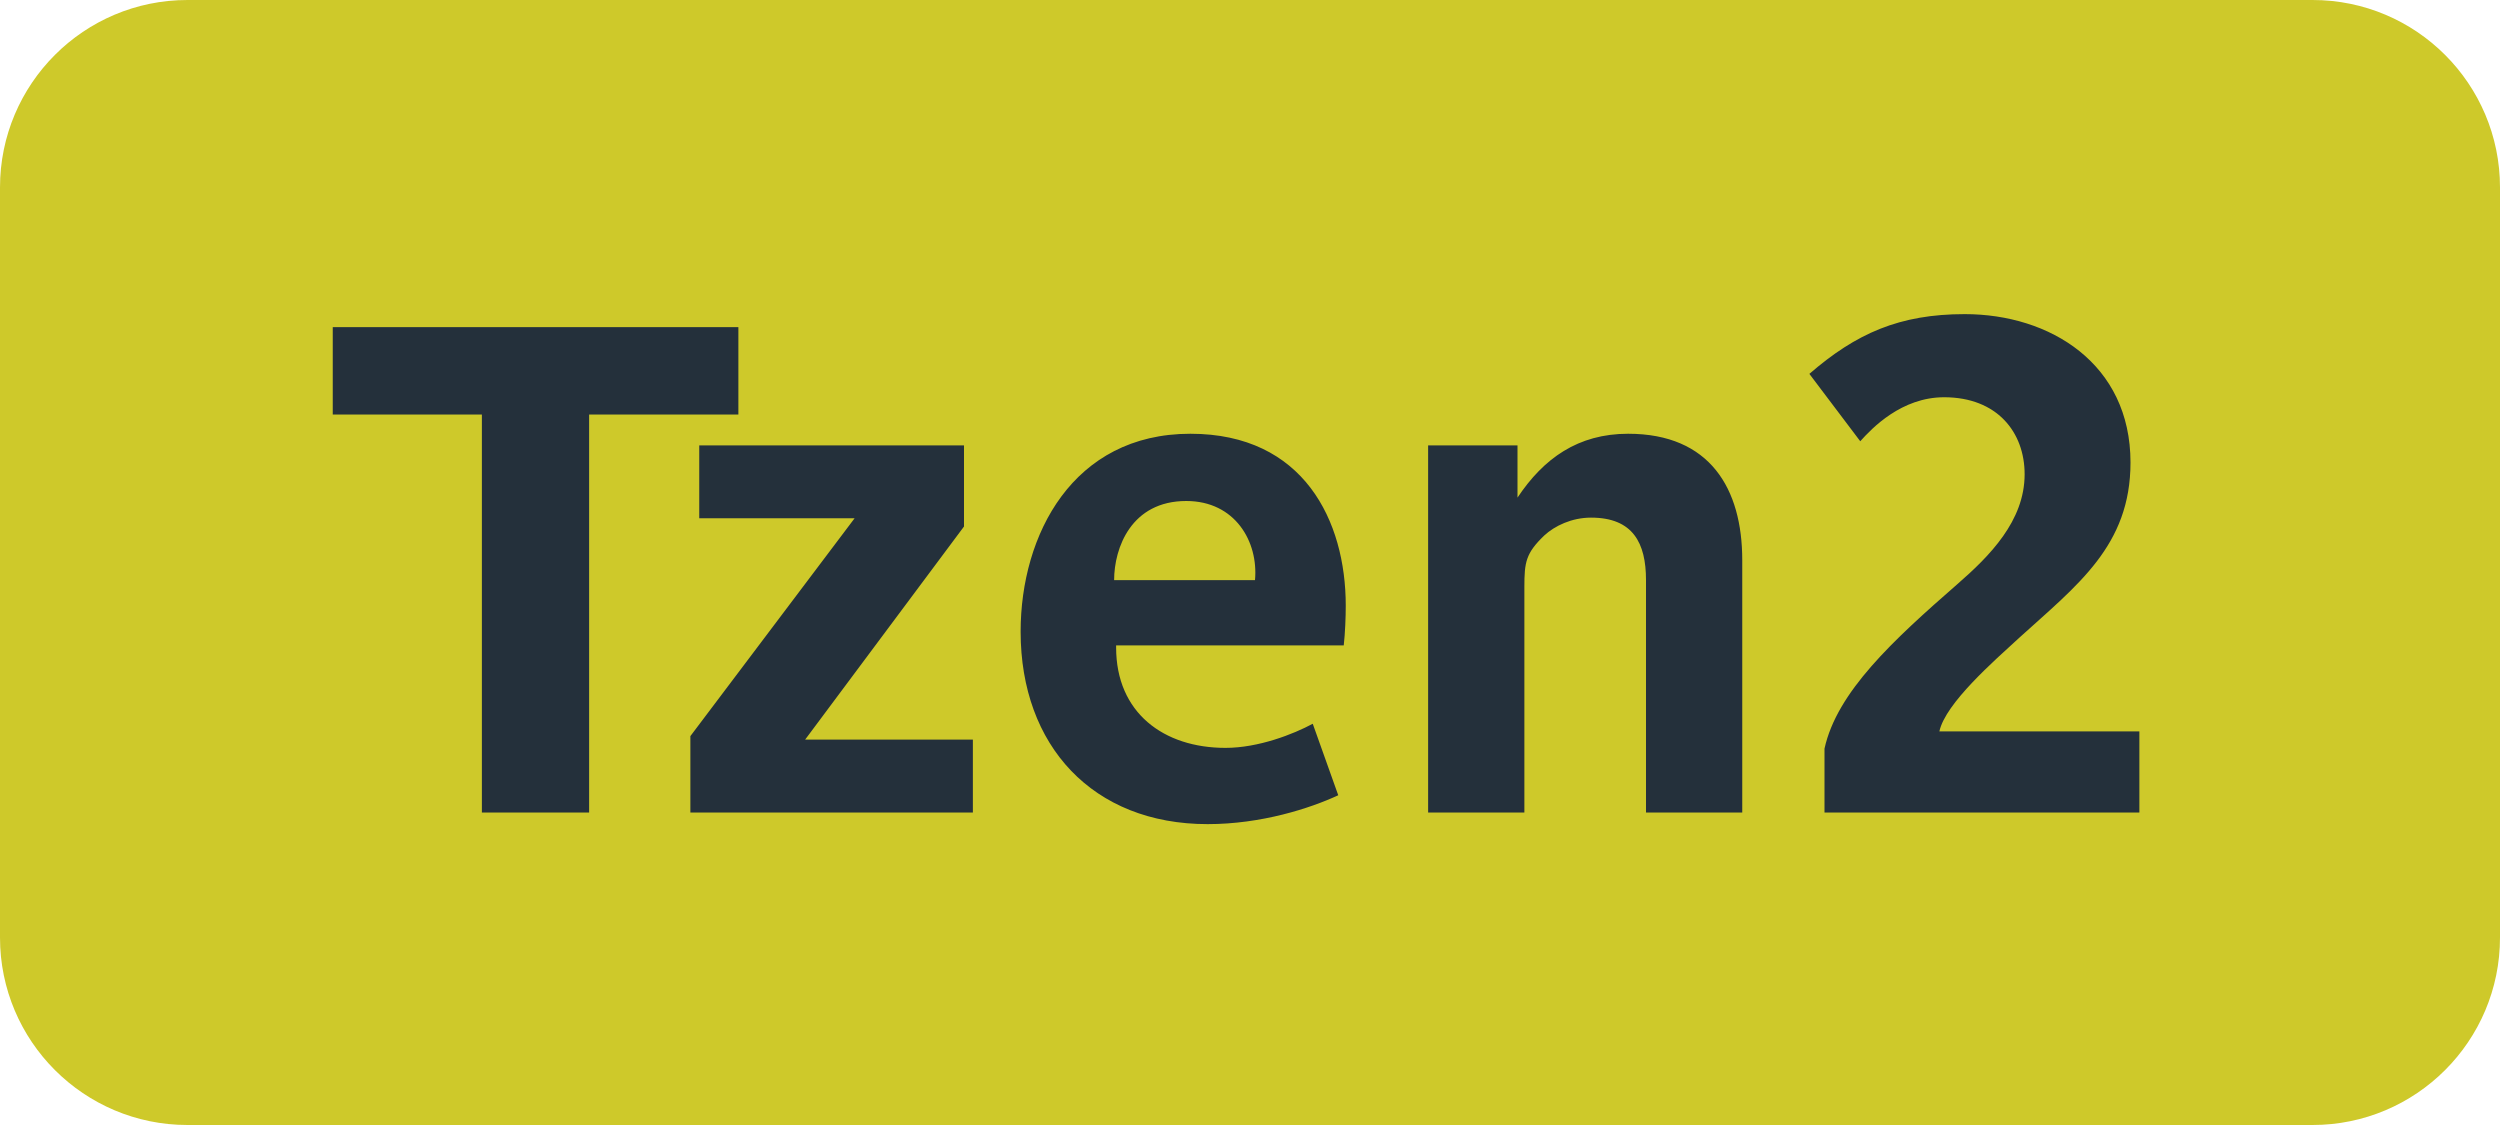
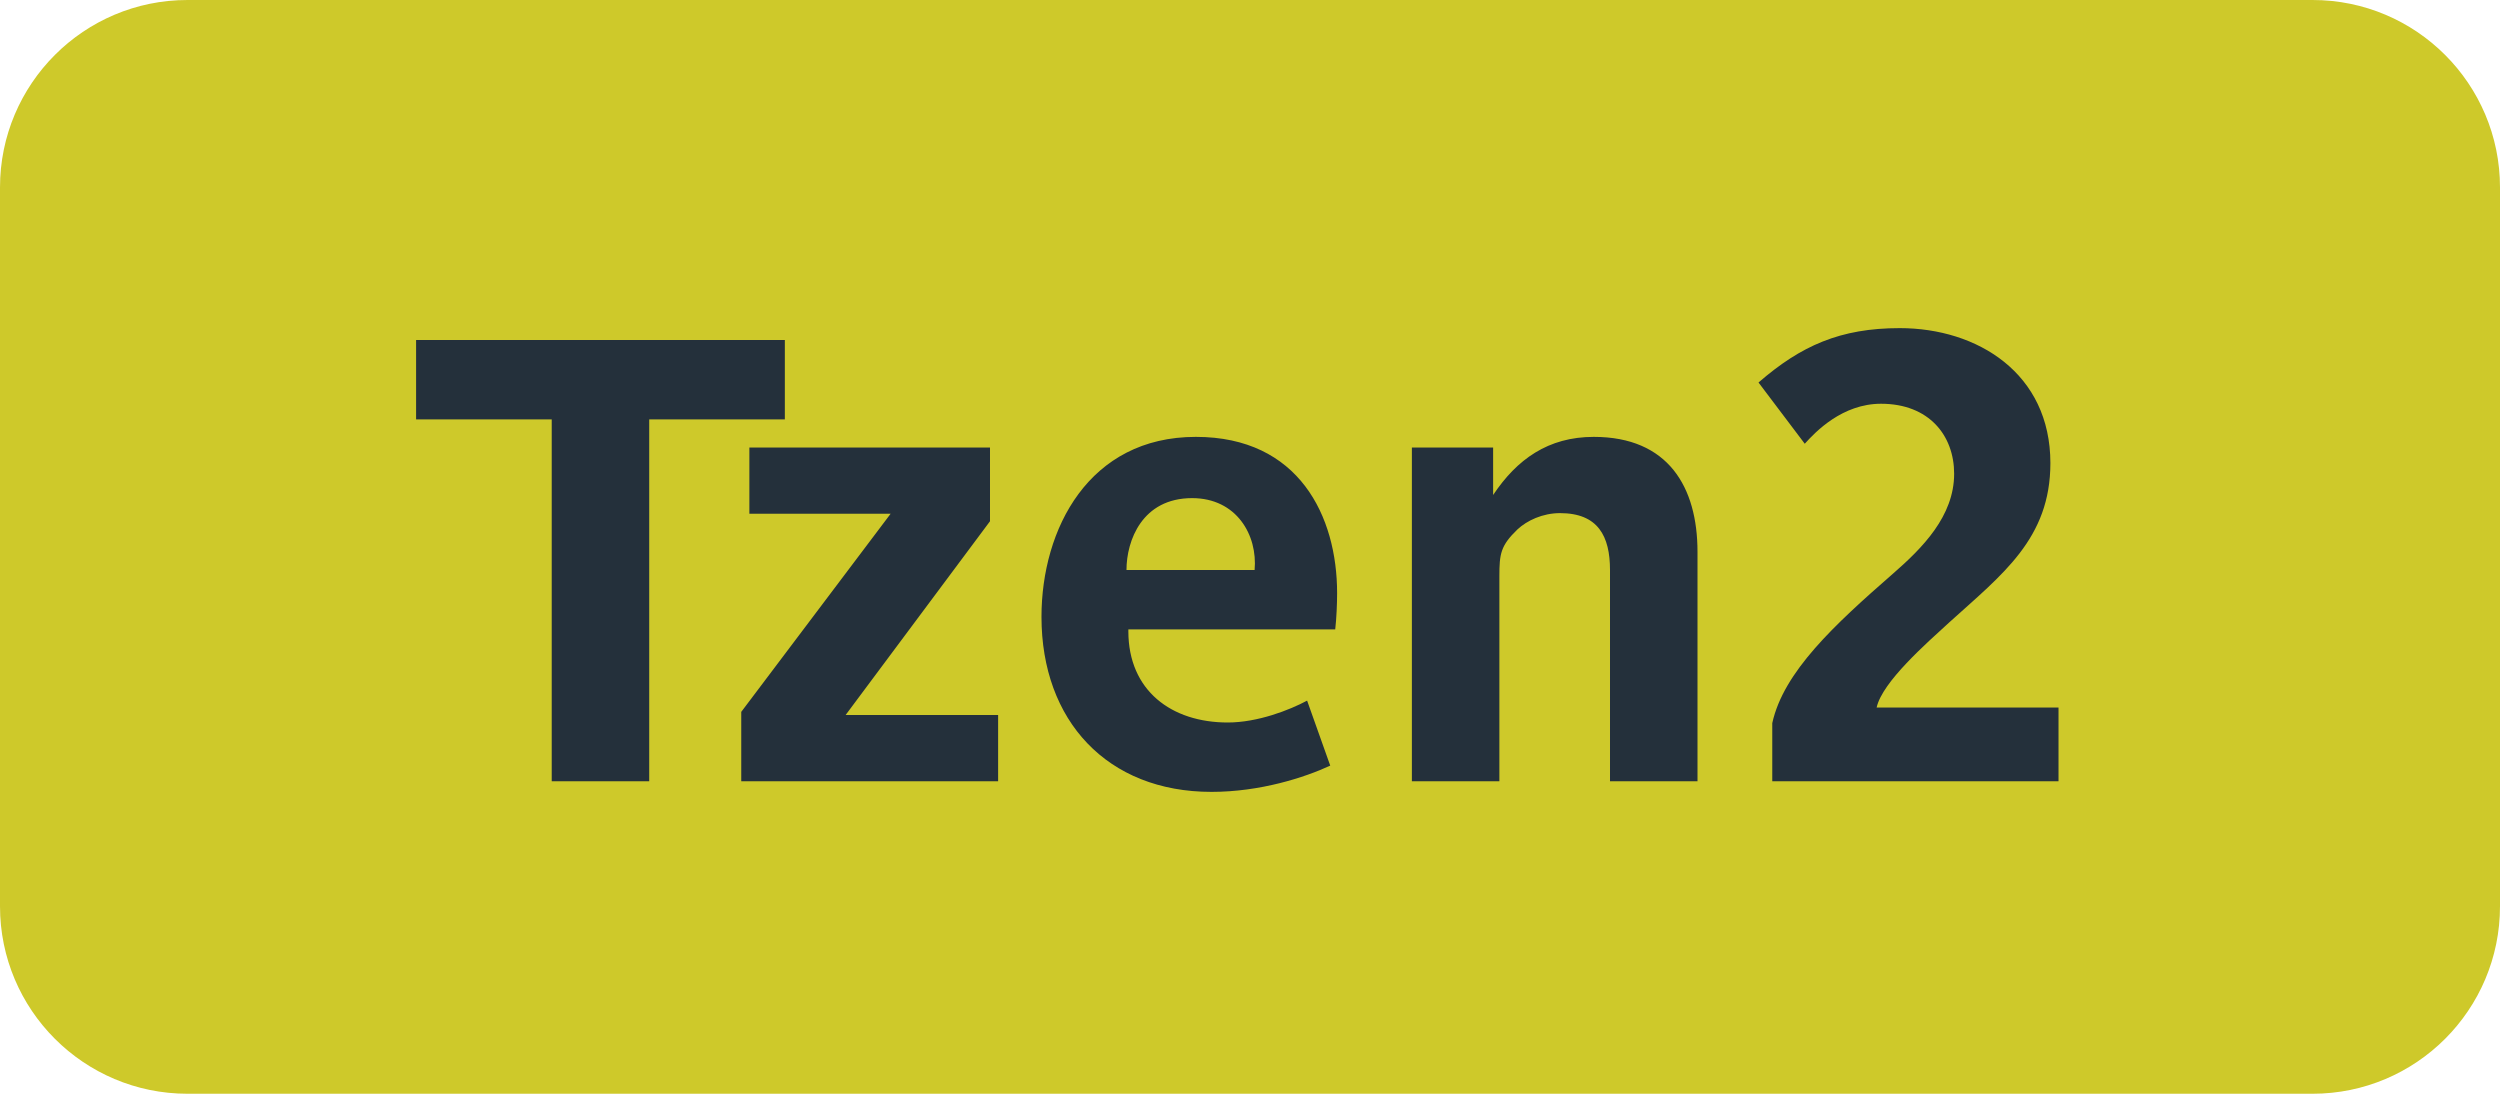
- <svg xmlns="http://www.w3.org/2000/svg" width="20" height="9" viewBox="0 0 20 9" fill="none">
-   <rect width="20" height="9" rx="1.5" fill="#CEC92A" />
-   <path d="M5.907 3.316H4.713V6.5H3.855V3.316H2.662V2.617H5.907V3.316ZM7.783 6.5H5.523V5.889L6.837 4.146H5.594V3.563H7.712V4.212L6.441 5.917H7.783V6.5ZM10.766 4.845C10.766 4.938 10.761 5.064 10.75 5.163H8.929C8.929 5.169 8.929 5.175 8.929 5.18C8.929 5.702 9.309 5.983 9.804 5.983C10.068 5.983 10.348 5.873 10.502 5.79L10.706 6.362C10.48 6.467 10.09 6.593 9.661 6.593C8.742 6.593 8.165 5.966 8.165 5.053C8.165 4.278 8.583 3.47 9.523 3.47C10.431 3.47 10.766 4.168 10.766 4.845ZM10.04 4.641C10.068 4.333 9.881 4.008 9.49 4.008C9.05 4.008 8.913 4.383 8.913 4.641H10.04ZM13.938 6.5H13.168V4.641C13.168 4.344 13.064 4.141 12.728 4.141C12.574 4.141 12.437 4.207 12.354 4.284C12.206 4.426 12.195 4.498 12.195 4.696V6.5H11.425V3.563H12.14V3.981C12.349 3.667 12.624 3.47 13.025 3.47C13.68 3.47 13.938 3.909 13.938 4.481V6.5ZM17.115 6.5H14.596V5.989C14.695 5.537 15.141 5.125 15.658 4.674C15.916 4.449 16.197 4.168 16.197 3.794C16.197 3.458 15.977 3.178 15.553 3.178C15.212 3.178 14.976 3.425 14.882 3.53L14.475 2.991C14.849 2.667 15.196 2.513 15.718 2.513C16.4 2.513 17.044 2.909 17.044 3.7C17.044 4.366 16.62 4.679 16.153 5.103C15.955 5.285 15.564 5.625 15.515 5.851H17.115V6.5Z" fill="#24303B" />
+ <svg xmlns="http://www.w3.org/2000/svg" width="32" height="14" viewBox="0 0 32 14" fill="none">
+   <rect width="32" height="14" rx="2.4" fill="#CEC92A" />
+   <path d="M10.046 5.368H8.31V10H7.062V5.368H5.326V4.352H10.046V5.368ZM12.776 10H9.488V9.112L11.4 6.576H9.592V5.728H12.672V6.672L10.824 9.152H12.776V10ZM17.115 7.592C17.115 7.728 17.107 7.912 17.091 8.056H14.443C14.443 8.064 14.443 8.072 14.443 8.08C14.443 8.84 14.995 9.248 15.715 9.248C16.099 9.248 16.507 9.088 16.731 8.968L17.027 9.8C16.699 9.952 16.131 10.136 15.507 10.136C14.171 10.136 13.331 9.224 13.331 7.896C13.331 6.768 13.939 5.592 15.307 5.592C16.627 5.592 17.115 6.608 17.115 7.592ZM16.059 7.296C16.099 6.848 15.827 6.376 15.259 6.376C14.619 6.376 14.419 6.92 14.419 7.296H16.059ZM21.728 10H20.608V7.296C20.608 6.864 20.456 6.568 19.968 6.568C19.744 6.568 19.544 6.664 19.424 6.776C19.208 6.984 19.192 7.088 19.192 7.376V10H18.072V5.728H19.112V6.336C19.416 5.88 19.816 5.592 20.4 5.592C21.352 5.592 21.728 6.232 21.728 7.064V10ZM26.349 10H22.685V9.256C22.829 8.6 23.477 8 24.229 7.344C24.605 7.016 25.013 6.608 25.013 6.064C25.013 5.576 24.693 5.168 24.077 5.168C23.581 5.168 23.237 5.528 23.101 5.68L22.509 4.896C23.053 4.424 23.557 4.2 24.317 4.2C25.309 4.2 26.245 4.776 26.245 5.928C26.245 6.896 25.629 7.352 24.949 7.968C24.661 8.232 24.093 8.728 24.021 9.056H26.349V10Z" fill="#24303B" />
</svg>
